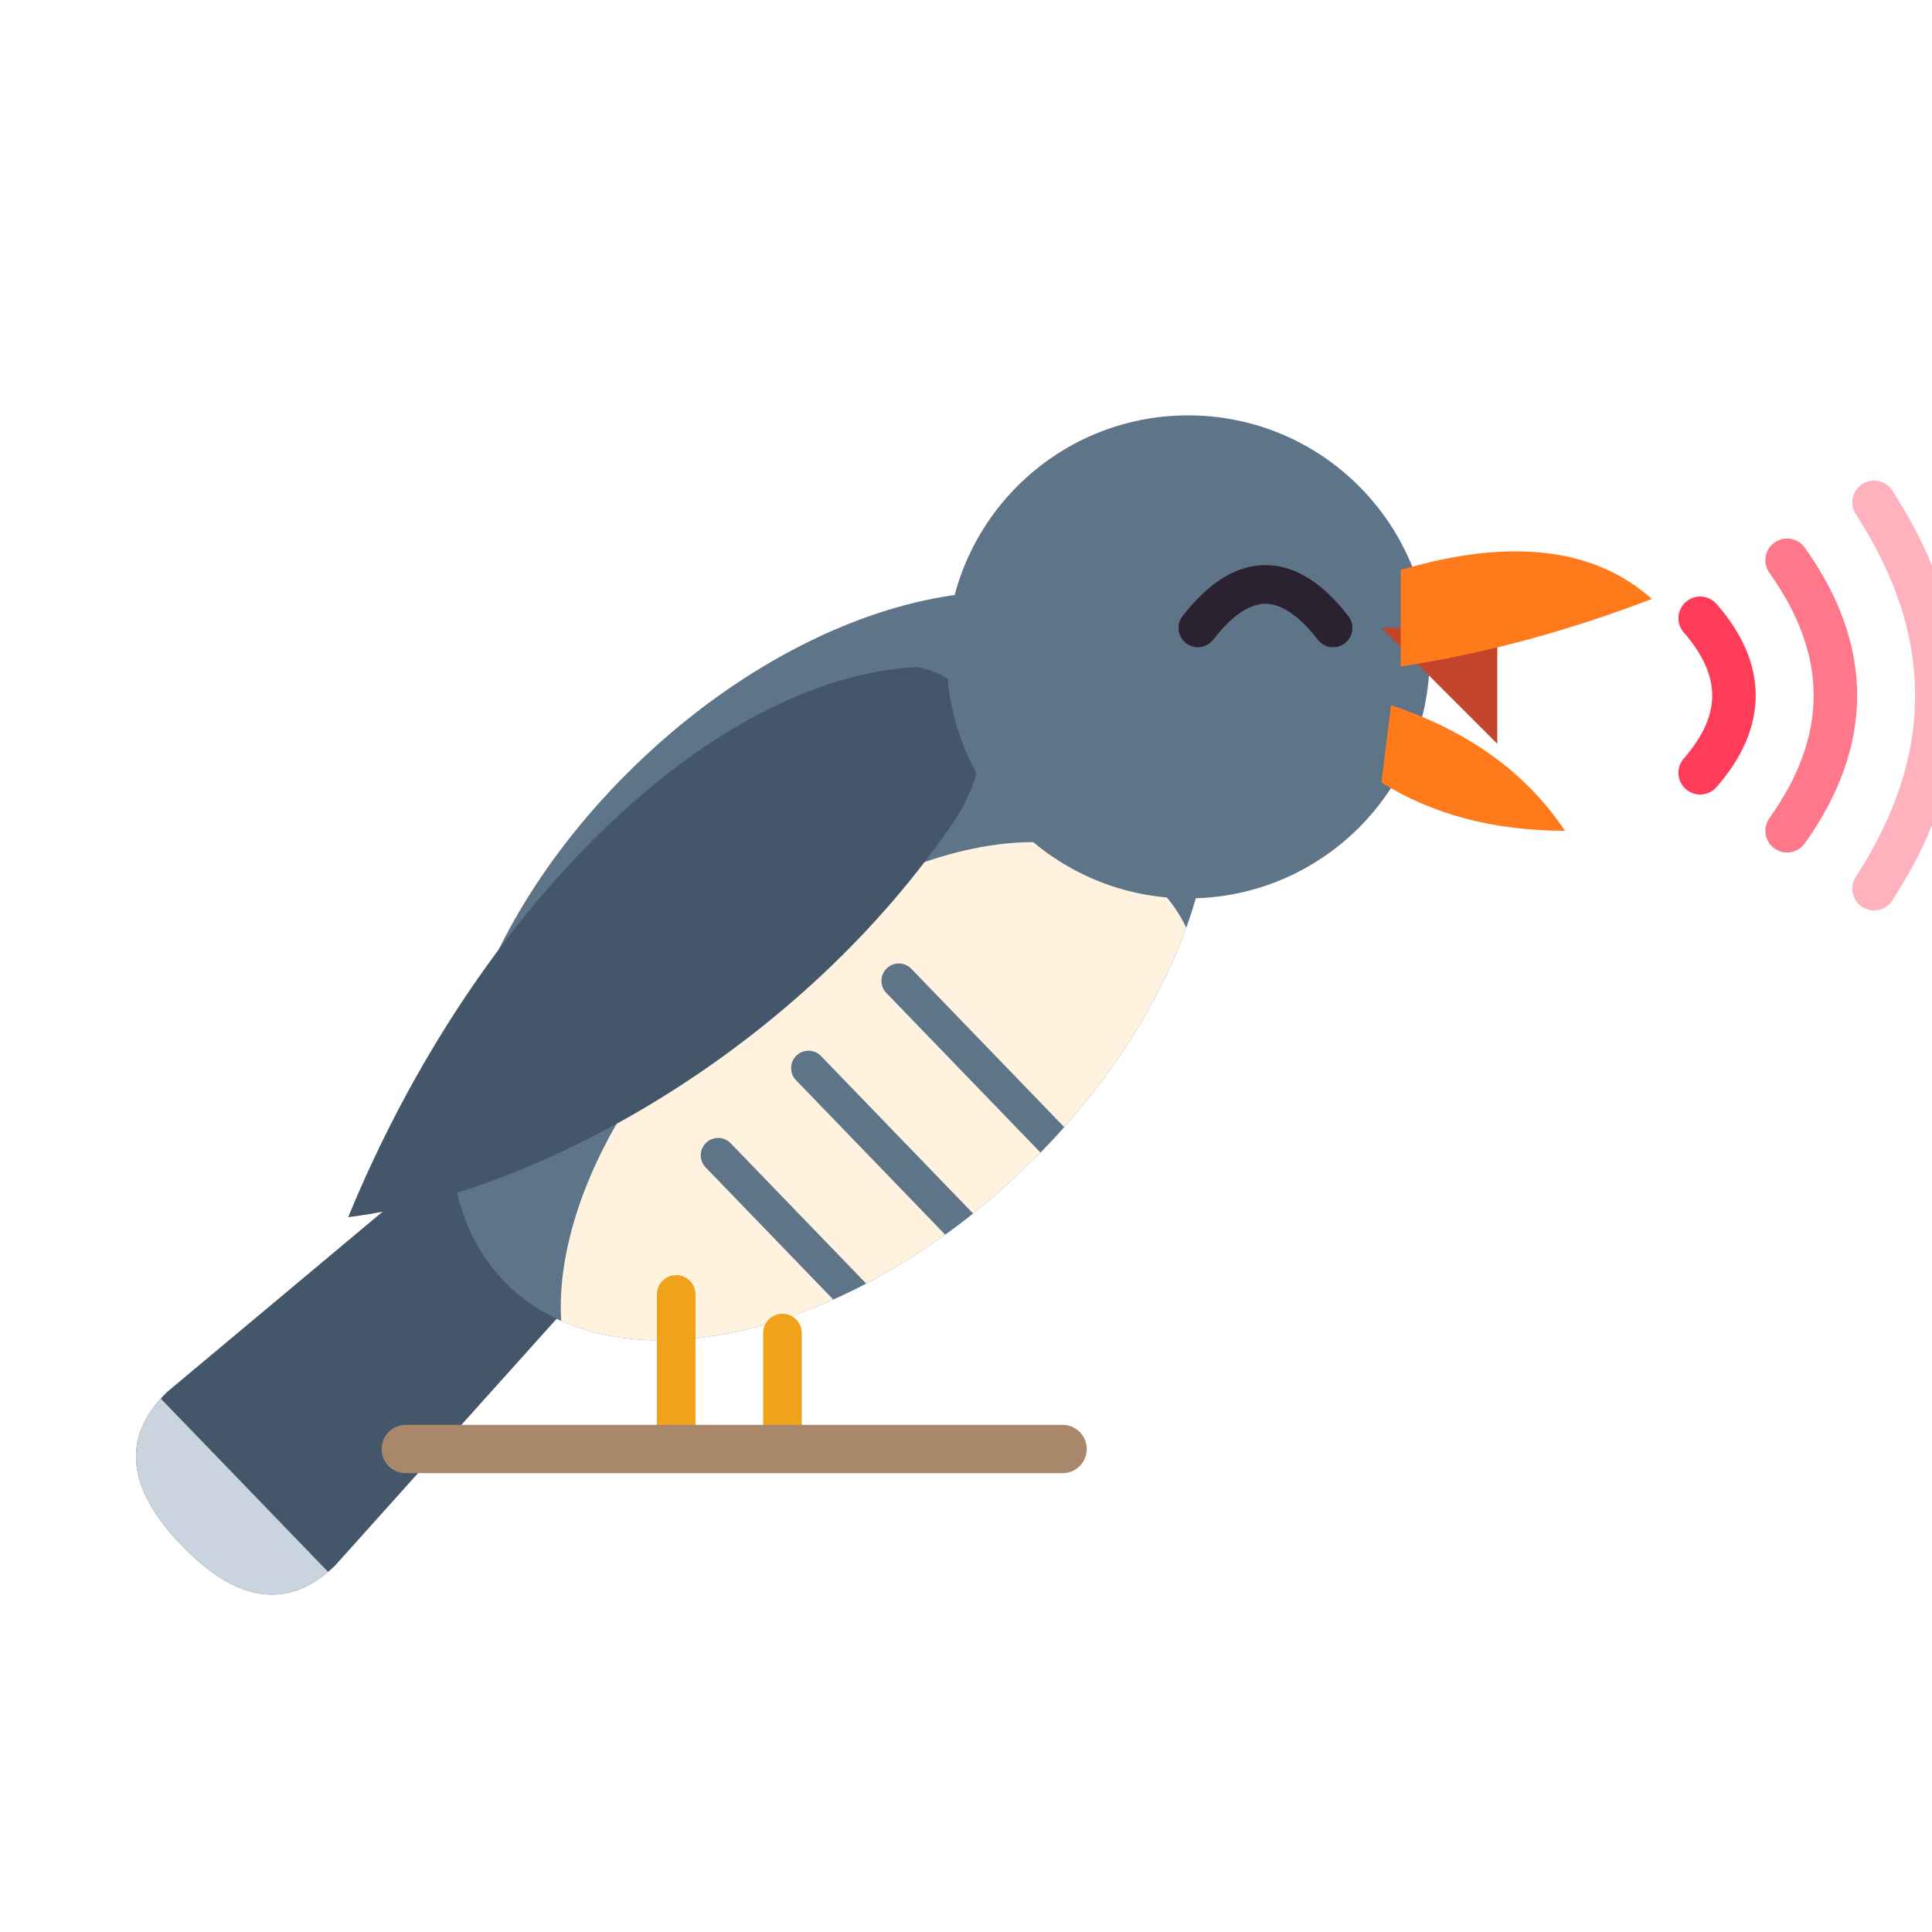
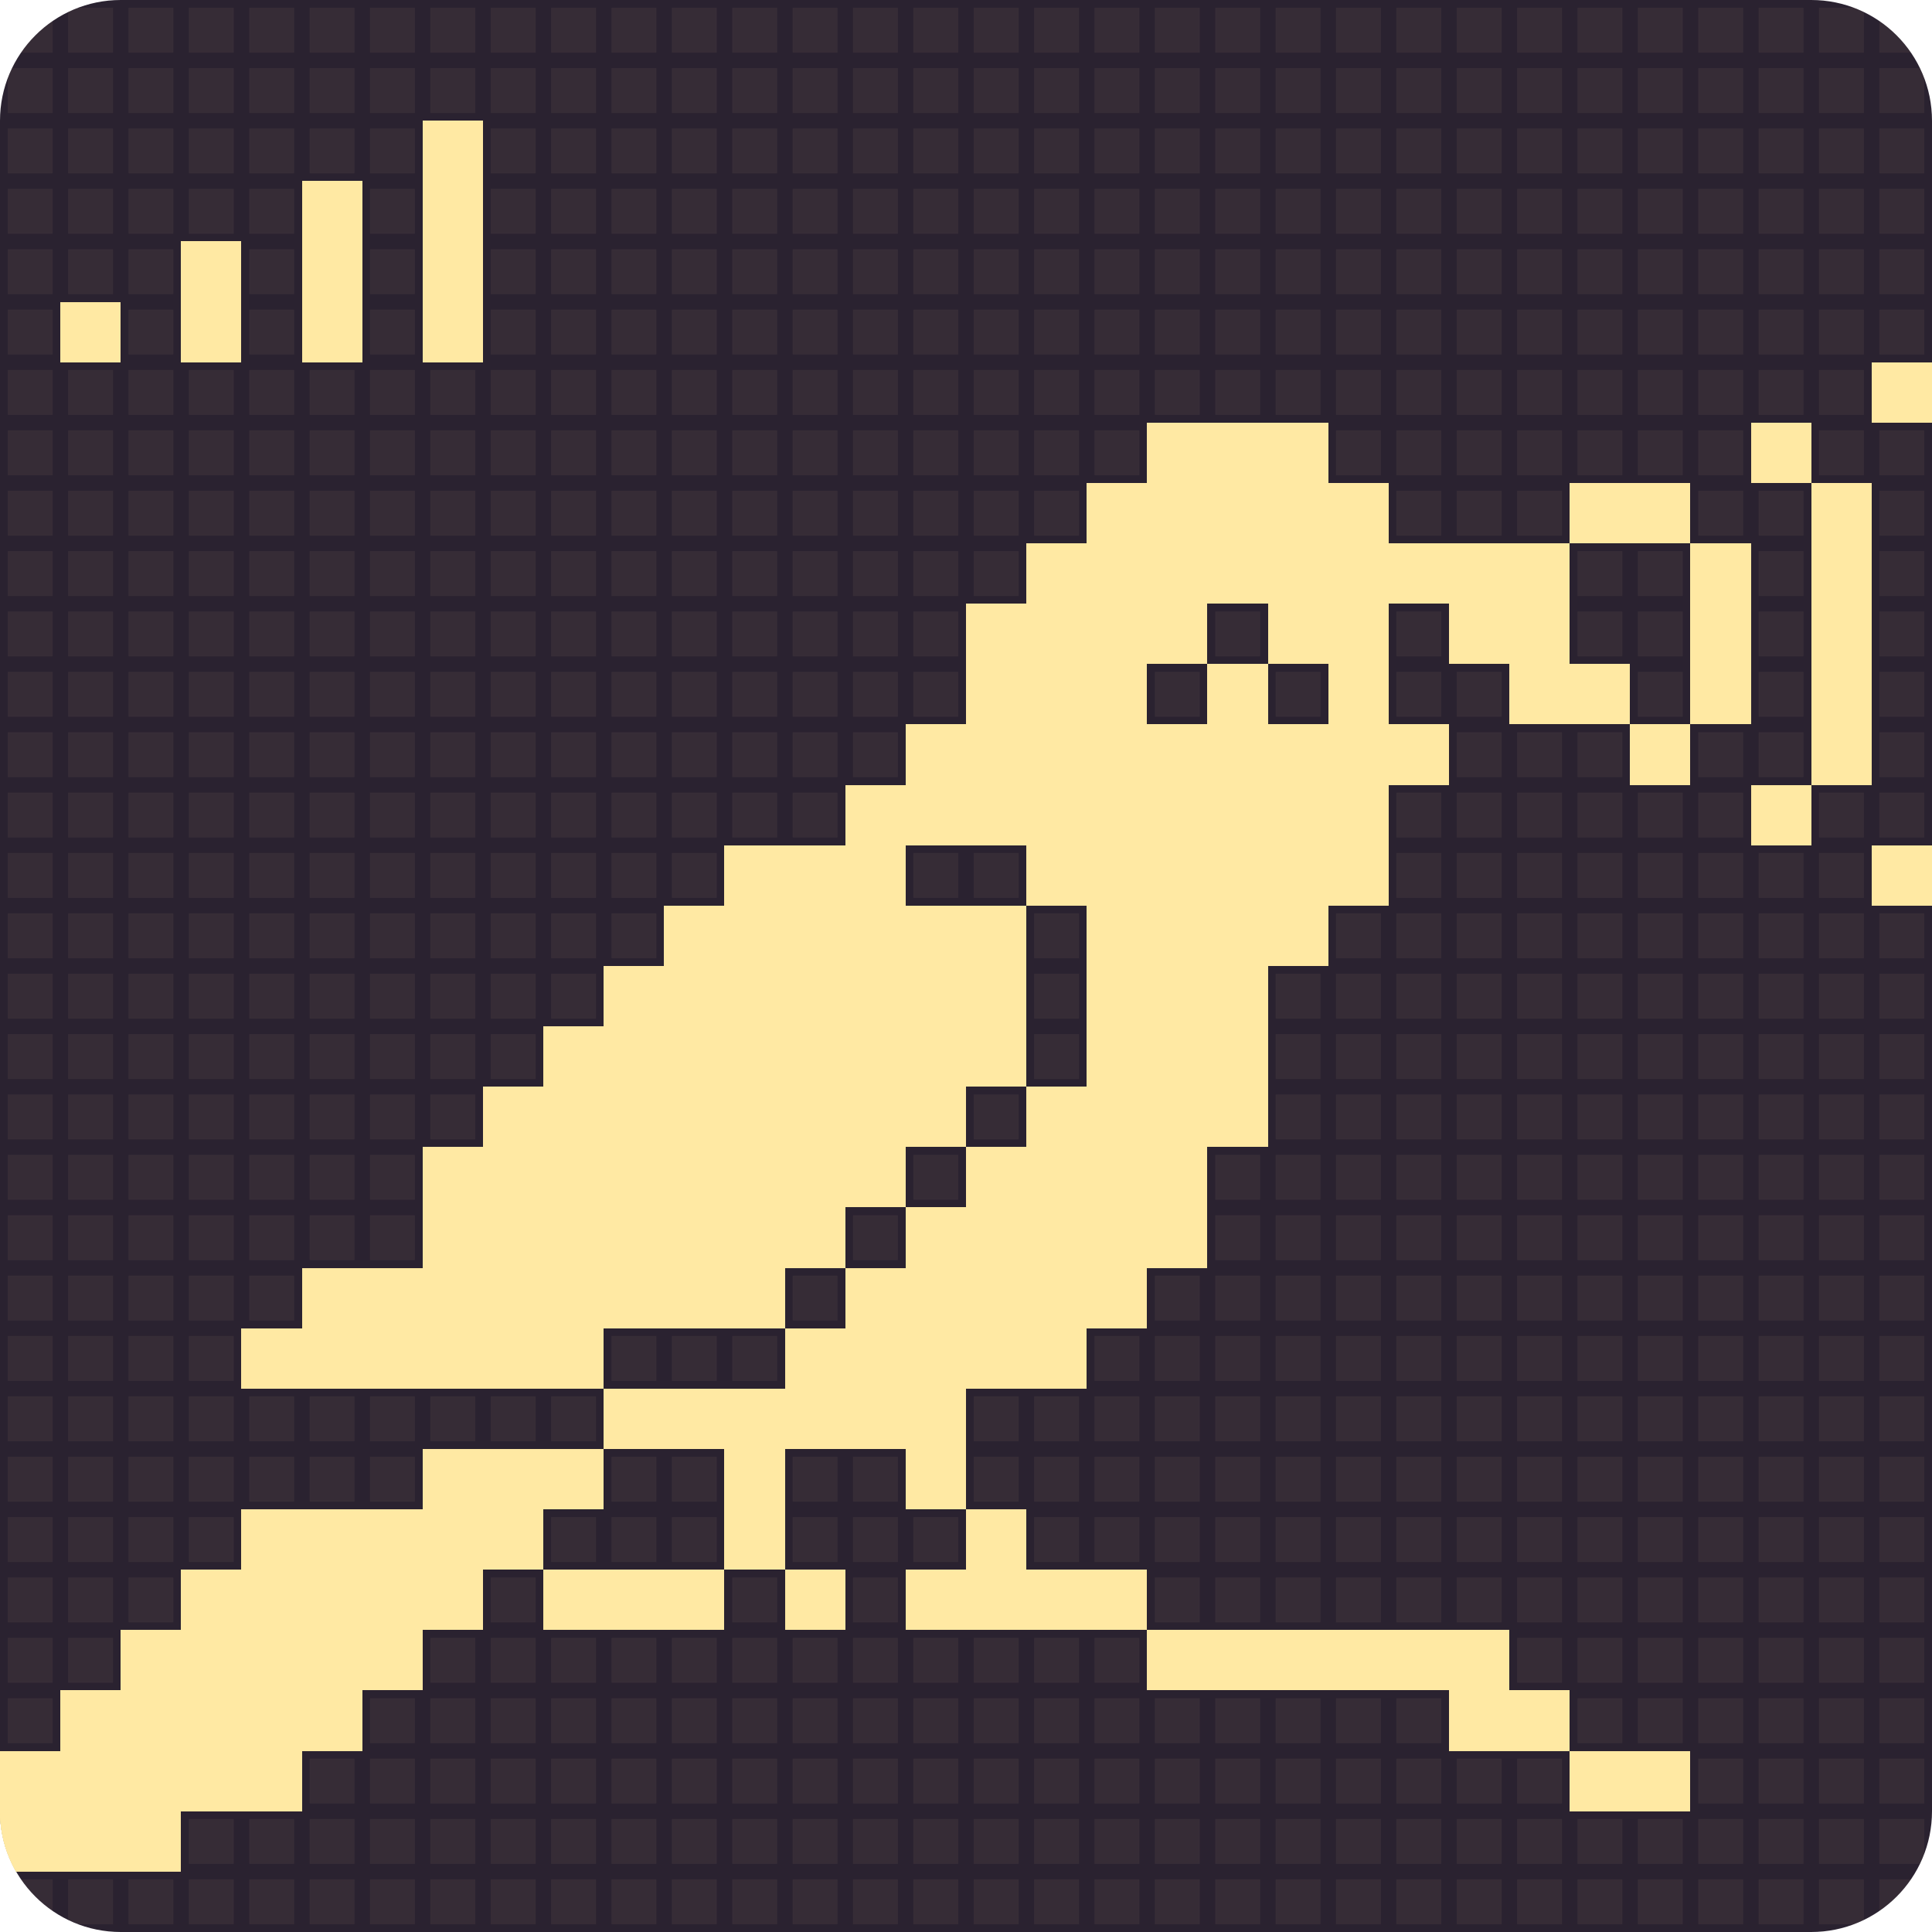
- <svg xmlns="http://www.w3.org/2000/svg" viewBox="0 0 200 200" width="200" height="200">
-   <g transform="translate(-14 -12) scale(1.0)">
-     <g transform="rotate(46 100 112)">
-       <clipPath id="t">
-         <path d="M88 136 L84 192 Q84 202 96.5 202 Q109 202 109 192 L105 136 Z" />
-       </clipPath>
-       <g clip-path="url(#t)">
-         <rect x="80" y="130" width="34" height="74" fill="#43566A" />
-         <rect x="80" y="193" width="34" height="12" fill="#C9D4DE" />
-       </g>
-       <ellipse cx="100" cy="112" rx="29" ry="47" fill="#5E7489" />
-       <clipPath id="b">
-         <ellipse cx="100" cy="112" rx="29" ry="47" />
-       </clipPath>
-       <g clip-path="url(#b)">
-         <ellipse cx="118" cy="122" rx="24" ry="40" fill="#FFF3E0" />
-         <path d="M106 108 H132" stroke="#5E7489" stroke-width="3.6" stroke-linecap="round" />
-         <path d="M106 121 H132" stroke="#5E7489" stroke-width="3.6" stroke-linecap="round" />
-         <path d="M106 134 H132" stroke="#5E7489" stroke-width="3.6" stroke-linecap="round" />
-       </g>
-       <path d="M84 84 C70 100 70 134 84 166 C96 150 104 120 98 92 C96 84 90 80 84 84 Z" fill="#43566A" />
-     </g>
-     <path d="M84 146 V160 M95 150 V160" stroke="#F0A21A" stroke-width="4" stroke-linecap="round" />
-     <path d="M56 162 H124" stroke="#A8876B" stroke-width="5" stroke-linecap="round" />
-     <circle cx="137" cy="80" r="25" fill="#5E7489" />
-     <path d="M157 77 l12 0 l0 12 Z" fill="#C2452B" />
-     <path d="M159 71 q17 -5 26 3 q-13 5 -26 7 Z" fill="#FF7A1A" />
-     <path d="M158 85 q12 4 18 13 q-11 0 -19 -5 Z" fill="#FF7A1A" />
-     <path d="M138 77 q7 -9 14 0" fill="none" stroke="#2A2230" stroke-width="4" stroke-linecap="round" />
+ <svg xmlns="http://www.w3.org/2000/svg" viewBox="0 0 32 32" width="512" height="512" shape-rendering="crispEdges">
+   <defs>
+     <pattern id="d" width="1" height="1" patternUnits="userSpaceOnUse">
+       <rect x=".125" y=".125" width=".75" height=".75" fill="#FFE9A3" fill-opacity=".055" />
+     </pattern>
+     <clipPath id="r">
+       <rect width="32" height="32" rx="2" />
+     </clipPath>
+   </defs>
+   <g clip-path="url(#r)">
+     <rect width="32" height="32" fill="#2A2230" />
+     <rect width="32" height="32" fill="url(#d)" />
+     <style>.f0{animation:a0 1280ms steps(1) infinite}@keyframes a0{0%{opacity:1}25.000%{opacity:0}}.f1{animation:a1 1280ms steps(1) infinite}@keyframes a1{0%{opacity:0}25.000%{opacity:1}50.000%{opacity:0}}.f2{animation:a2 1280ms steps(1) infinite}@keyframes a2{0%{opacity:0}50.000%{opacity:1}75.000%{opacity:0}}.f3{animation:a3 1280ms steps(1) infinite}@keyframes a3{0%{opacity:0}75.000%{opacity:1}100.000%{opacity:0}}</style>
+     <g class="f0" fill="#FFE9A3">
+       <rect x="1" y="5" width="1" height="1" />
+       <rect x="19" y="7" width="3" height="1" />
+       <rect x="18" y="8" width="5" height="1" />
+       <rect x="26" y="8" width="2" height="1" />
+       <rect x="17" y="9" width="9" height="1" />
+       <rect x="28" y="9" width="1" height="1" />
+       <rect x="16" y="10" width="4" height="1" />
+       <rect x="21" y="10" width="2" height="1" />
+       <rect x="28" y="10" width="1" height="1" />
+       <rect x="16" y="11" width="3" height="1" />
+       <rect x="20" y="11" width="1" height="1" />
+       <rect x="22" y="11" width="1" height="1" />
+       <rect x="25" y="11" width="2" height="1" />
+       <rect x="28" y="11" width="1" height="1" />
+       <rect x="15" y="12" width="9" height="1" />
+       <rect x="27" y="12" width="1" height="1" />
+       <rect x="14" y="13" width="9" height="1" />
+       <rect x="12" y="14" width="3" height="1" />
+       <rect x="17" y="14" width="6" height="1" />
+       <rect x="11" y="15" width="6" height="1" />
+       <rect x="18" y="15" width="4" height="1" />
+       <rect x="10" y="16" width="7" height="1" />
+       <rect x="18" y="16" width="3" height="1" />
+       <rect x="9" y="17" width="8" height="1" />
+       <rect x="18" y="17" width="3" height="1" />
+       <rect x="8" y="18" width="8" height="1" />
+       <rect x="17" y="18" width="4" height="1" />
+       <rect x="7" y="19" width="8" height="1" />
+       <rect x="16" y="19" width="4" height="1" />
+       <rect x="7" y="20" width="7" height="1" />
+       <rect x="15" y="20" width="5" height="1" />
+       <rect x="5" y="21" width="8" height="1" />
+       <rect x="14" y="21" width="5" height="1" />
+       <rect x="4" y="22" width="6" height="1" />
+       <rect x="13" y="22" width="5" height="1" />
+       <rect x="10" y="23" width="6" height="1" />
+       <rect x="7" y="24" width="3" height="1" />
+       <rect x="12" y="24" width="1" height="1" />
+       <rect x="15" y="24" width="1" height="1" />
+       <rect x="4" y="25" width="5" height="1" />
+       <rect x="12" y="25" width="1" height="1" />
+       <rect x="16" y="25" width="1" height="1" />
+       <rect x="3" y="26" width="5" height="1" />
+       <rect x="9" y="26" width="3" height="1" />
+       <rect x="13" y="26" width="1" height="1" />
+       <rect x="15" y="26" width="4" height="1" />
+       <rect x="2" y="27" width="5" height="1" />
+       <rect x="19" y="27" width="6" height="1" />
+       <rect x="1" y="28" width="5" height="1" />
+       <rect x="24" y="28" width="2" height="1" />
+       <rect x="0" y="29" width="5" height="1" />
+       <rect x="26" y="29" width="2" height="1" />
+       <rect x="0" y="30" width="3" height="1" />
+     </g>
+     <g class="f1" fill="#FFE9A3">
+       <rect x="3" y="4" width="1" height="1" />
+       <rect x="1" y="5" width="1" height="1" />
+       <rect x="3" y="5" width="1" height="1" />
+       <rect x="19" y="7" width="3" height="1" />
+       <rect x="29" y="7" width="1" height="1" />
+       <rect x="18" y="8" width="5" height="1" />
+       <rect x="27" y="8" width="1" height="1" />
+       <rect x="30" y="8" width="1" height="1" />
+       <rect x="17" y="9" width="7" height="1" />
+       <rect x="28" y="9" width="1" height="1" />
+       <rect x="30" y="9" width="1" height="1" />
+       <rect x="16" y="10" width="4" height="1" />
+       <rect x="21" y="10" width="2" height="1" />
+       <rect x="24" y="10" width="2" height="1" />
+       <rect x="28" y="10" width="1" height="1" />
+       <rect x="30" y="10" width="1" height="1" />
+       <rect x="16" y="11" width="3" height="1" />
+       <rect x="20" y="11" width="1" height="1" />
+       <rect x="22" y="11" width="1" height="1" />
+       <rect x="25" y="11" width="2" height="1" />
+       <rect x="28" y="11" width="1" height="1" />
+       <rect x="30" y="11" width="1" height="1" />
+       <rect x="15" y="12" width="9" height="1" />
+       <rect x="27" y="12" width="1" height="1" />
+       <rect x="30" y="12" width="1" height="1" />
+       <rect x="14" y="13" width="9" height="1" />
+       <rect x="29" y="13" width="1" height="1" />
+       <rect x="12" y="14" width="3" height="1" />
+       <rect x="17" y="14" width="6" height="1" />
+       <rect x="11" y="15" width="6" height="1" />
+       <rect x="18" y="15" width="4" height="1" />
+       <rect x="10" y="16" width="7" height="1" />
+       <rect x="18" y="16" width="3" height="1" />
+       <rect x="9" y="17" width="8" height="1" />
+       <rect x="18" y="17" width="3" height="1" />
+       <rect x="8" y="18" width="8" height="1" />
+       <rect x="17" y="18" width="4" height="1" />
+       <rect x="7" y="19" width="8" height="1" />
+       <rect x="16" y="19" width="4" height="1" />
+       <rect x="7" y="20" width="7" height="1" />
+       <rect x="15" y="20" width="5" height="1" />
+       <rect x="5" y="21" width="8" height="1" />
+       <rect x="14" y="21" width="5" height="1" />
+       <rect x="4" y="22" width="6" height="1" />
+       <rect x="13" y="22" width="5" height="1" />
+       <rect x="10" y="23" width="6" height="1" />
+       <rect x="7" y="24" width="3" height="1" />
+       <rect x="12" y="24" width="1" height="1" />
+       <rect x="15" y="24" width="1" height="1" />
+       <rect x="4" y="25" width="5" height="1" />
+       <rect x="12" y="25" width="1" height="1" />
+       <rect x="16" y="25" width="1" height="1" />
+       <rect x="3" y="26" width="5" height="1" />
+       <rect x="9" y="26" width="3" height="1" />
+       <rect x="13" y="26" width="1" height="1" />
+       <rect x="15" y="26" width="4" height="1" />
+       <rect x="2" y="27" width="5" height="1" />
+       <rect x="19" y="27" width="6" height="1" />
+       <rect x="1" y="28" width="5" height="1" />
+       <rect x="24" y="28" width="2" height="1" />
+       <rect x="0" y="29" width="5" height="1" />
+       <rect x="26" y="29" width="2" height="1" />
+       <rect x="0" y="30" width="3" height="1" />
+     </g>
+     <g class="f2" fill="#FFE9A3">
+       <rect x="5" y="3" width="1" height="1" />
+       <rect x="3" y="4" width="1" height="1" />
+       <rect x="5" y="4" width="1" height="1" />
+       <rect x="1" y="5" width="1" height="1" />
+       <rect x="3" y="5" width="1" height="1" />
+       <rect x="5" y="5" width="1" height="1" />
+       <rect x="31" y="6" width="1" height="1" />
+       <rect x="19" y="7" width="3" height="1" />
+       <rect x="29" y="7" width="1" height="1" />
+       <rect x="18" y="8" width="5" height="1" />
+       <rect x="26" y="8" width="2" height="1" />
+       <rect x="30" y="8" width="1" height="1" />
+       <rect x="17" y="9" width="9" height="1" />
+       <rect x="28" y="9" width="1" height="1" />
+       <rect x="30" y="9" width="1" height="1" />
+       <rect x="16" y="10" width="4" height="1" />
+       <rect x="21" y="10" width="2" height="1" />
+       <rect x="28" y="10" width="1" height="1" />
+       <rect x="30" y="10" width="1" height="1" />
+       <rect x="16" y="11" width="3" height="1" />
+       <rect x="20" y="11" width="1" height="1" />
+       <rect x="22" y="11" width="1" height="1" />
+       <rect x="25" y="11" width="2" height="1" />
+       <rect x="28" y="11" width="1" height="1" />
+       <rect x="30" y="11" width="1" height="1" />
+       <rect x="15" y="12" width="9" height="1" />
+       <rect x="27" y="12" width="1" height="1" />
+       <rect x="30" y="12" width="1" height="1" />
+       <rect x="14" y="13" width="9" height="1" />
+       <rect x="29" y="13" width="1" height="1" />
+       <rect x="12" y="14" width="3" height="1" />
+       <rect x="17" y="14" width="6" height="1" />
+       <rect x="31" y="14" width="1" height="1" />
+       <rect x="11" y="15" width="6" height="1" />
+       <rect x="18" y="15" width="4" height="1" />
+       <rect x="10" y="16" width="7" height="1" />
+       <rect x="18" y="16" width="3" height="1" />
+       <rect x="9" y="17" width="8" height="1" />
+       <rect x="18" y="17" width="3" height="1" />
+       <rect x="8" y="18" width="8" height="1" />
+       <rect x="17" y="18" width="4" height="1" />
+       <rect x="7" y="19" width="8" height="1" />
+       <rect x="16" y="19" width="4" height="1" />
+       <rect x="7" y="20" width="7" height="1" />
+       <rect x="15" y="20" width="5" height="1" />
+       <rect x="5" y="21" width="8" height="1" />
+       <rect x="14" y="21" width="5" height="1" />
+       <rect x="4" y="22" width="6" height="1" />
+       <rect x="13" y="22" width="5" height="1" />
+       <rect x="10" y="23" width="6" height="1" />
+       <rect x="7" y="24" width="3" height="1" />
+       <rect x="12" y="24" width="1" height="1" />
+       <rect x="15" y="24" width="1" height="1" />
+       <rect x="4" y="25" width="5" height="1" />
+       <rect x="12" y="25" width="1" height="1" />
+       <rect x="16" y="25" width="1" height="1" />
+       <rect x="3" y="26" width="5" height="1" />
+       <rect x="9" y="26" width="3" height="1" />
+       <rect x="13" y="26" width="1" height="1" />
+       <rect x="15" y="26" width="4" height="1" />
+       <rect x="2" y="27" width="5" height="1" />
+       <rect x="19" y="27" width="6" height="1" />
+       <rect x="1" y="28" width="5" height="1" />
+       <rect x="24" y="28" width="2" height="1" />
+       <rect x="0" y="29" width="5" height="1" />
+       <rect x="26" y="29" width="2" height="1" />
+       <rect x="0" y="30" width="3" height="1" />
+     </g>
+     <g class="f3" fill="#FFE9A3">
+       <rect x="7" y="2" width="1" height="1" />
+       <rect x="5" y="3" width="1" height="1" />
+       <rect x="7" y="3" width="1" height="1" />
+       <rect x="3" y="4" width="1" height="1" />
+       <rect x="5" y="4" width="1" height="1" />
+       <rect x="7" y="4" width="1" height="1" />
+       <rect x="1" y="5" width="1" height="1" />
+       <rect x="3" y="5" width="1" height="1" />
+       <rect x="5" y="5" width="1" height="1" />
+       <rect x="7" y="5" width="1" height="1" />
+       <rect x="19" y="7" width="3" height="1" />
+       <rect x="18" y="8" width="5" height="1" />
+       <rect x="17" y="9" width="7" height="1" />
+       <rect x="16" y="10" width="4" height="1" />
+       <rect x="21" y="10" width="2" height="1" />
+       <rect x="24" y="10" width="2" height="1" />
+       <rect x="16" y="11" width="3" height="1" />
+       <rect x="20" y="11" width="1" height="1" />
+       <rect x="22" y="11" width="1" height="1" />
+       <rect x="25" y="11" width="2" height="1" />
+       <rect x="15" y="12" width="9" height="1" />
+       <rect x="14" y="13" width="9" height="1" />
+       <rect x="12" y="14" width="3" height="1" />
+       <rect x="17" y="14" width="6" height="1" />
+       <rect x="11" y="15" width="6" height="1" />
+       <rect x="18" y="15" width="4" height="1" />
+       <rect x="10" y="16" width="7" height="1" />
+       <rect x="18" y="16" width="3" height="1" />
+       <rect x="9" y="17" width="8" height="1" />
+       <rect x="18" y="17" width="3" height="1" />
+       <rect x="8" y="18" width="8" height="1" />
+       <rect x="17" y="18" width="4" height="1" />
+       <rect x="7" y="19" width="8" height="1" />
+       <rect x="16" y="19" width="4" height="1" />
+       <rect x="7" y="20" width="7" height="1" />
+       <rect x="15" y="20" width="5" height="1" />
+       <rect x="5" y="21" width="8" height="1" />
+       <rect x="14" y="21" width="5" height="1" />
+       <rect x="4" y="22" width="6" height="1" />
+       <rect x="13" y="22" width="5" height="1" />
+       <rect x="10" y="23" width="6" height="1" />
+       <rect x="7" y="24" width="3" height="1" />
+       <rect x="12" y="24" width="1" height="1" />
+       <rect x="15" y="24" width="1" height="1" />
+       <rect x="4" y="25" width="5" height="1" />
+       <rect x="12" y="25" width="1" height="1" />
+       <rect x="16" y="25" width="1" height="1" />
+       <rect x="3" y="26" width="5" height="1" />
+       <rect x="9" y="26" width="3" height="1" />
+       <rect x="13" y="26" width="1" height="1" />
+       <rect x="15" y="26" width="4" height="1" />
+       <rect x="2" y="27" width="5" height="1" />
+       <rect x="19" y="27" width="6" height="1" />
+       <rect x="1" y="28" width="5" height="1" />
+       <rect x="24" y="28" width="2" height="1" />
+       <rect x="0" y="29" width="5" height="1" />
+       <rect x="26" y="29" width="2" height="1" />
+       <rect x="0" y="30" width="3" height="1" />
+     </g>
  </g>
-   <path d="M176 64 q7 8 0 16" fill="none" stroke="#FF3D5A" stroke-width="4.500" stroke-linecap="round" opacity="1" />
-   <path d="M185 58 q10 14 0 28" fill="none" stroke="#FF3D5A" stroke-width="4.500" stroke-linecap="round" opacity="0.7" />
-   <path d="M194 52 q13 20 0 40" fill="none" stroke="#FF3D5A" stroke-width="4.500" stroke-linecap="round" opacity="0.4" />
</svg>
